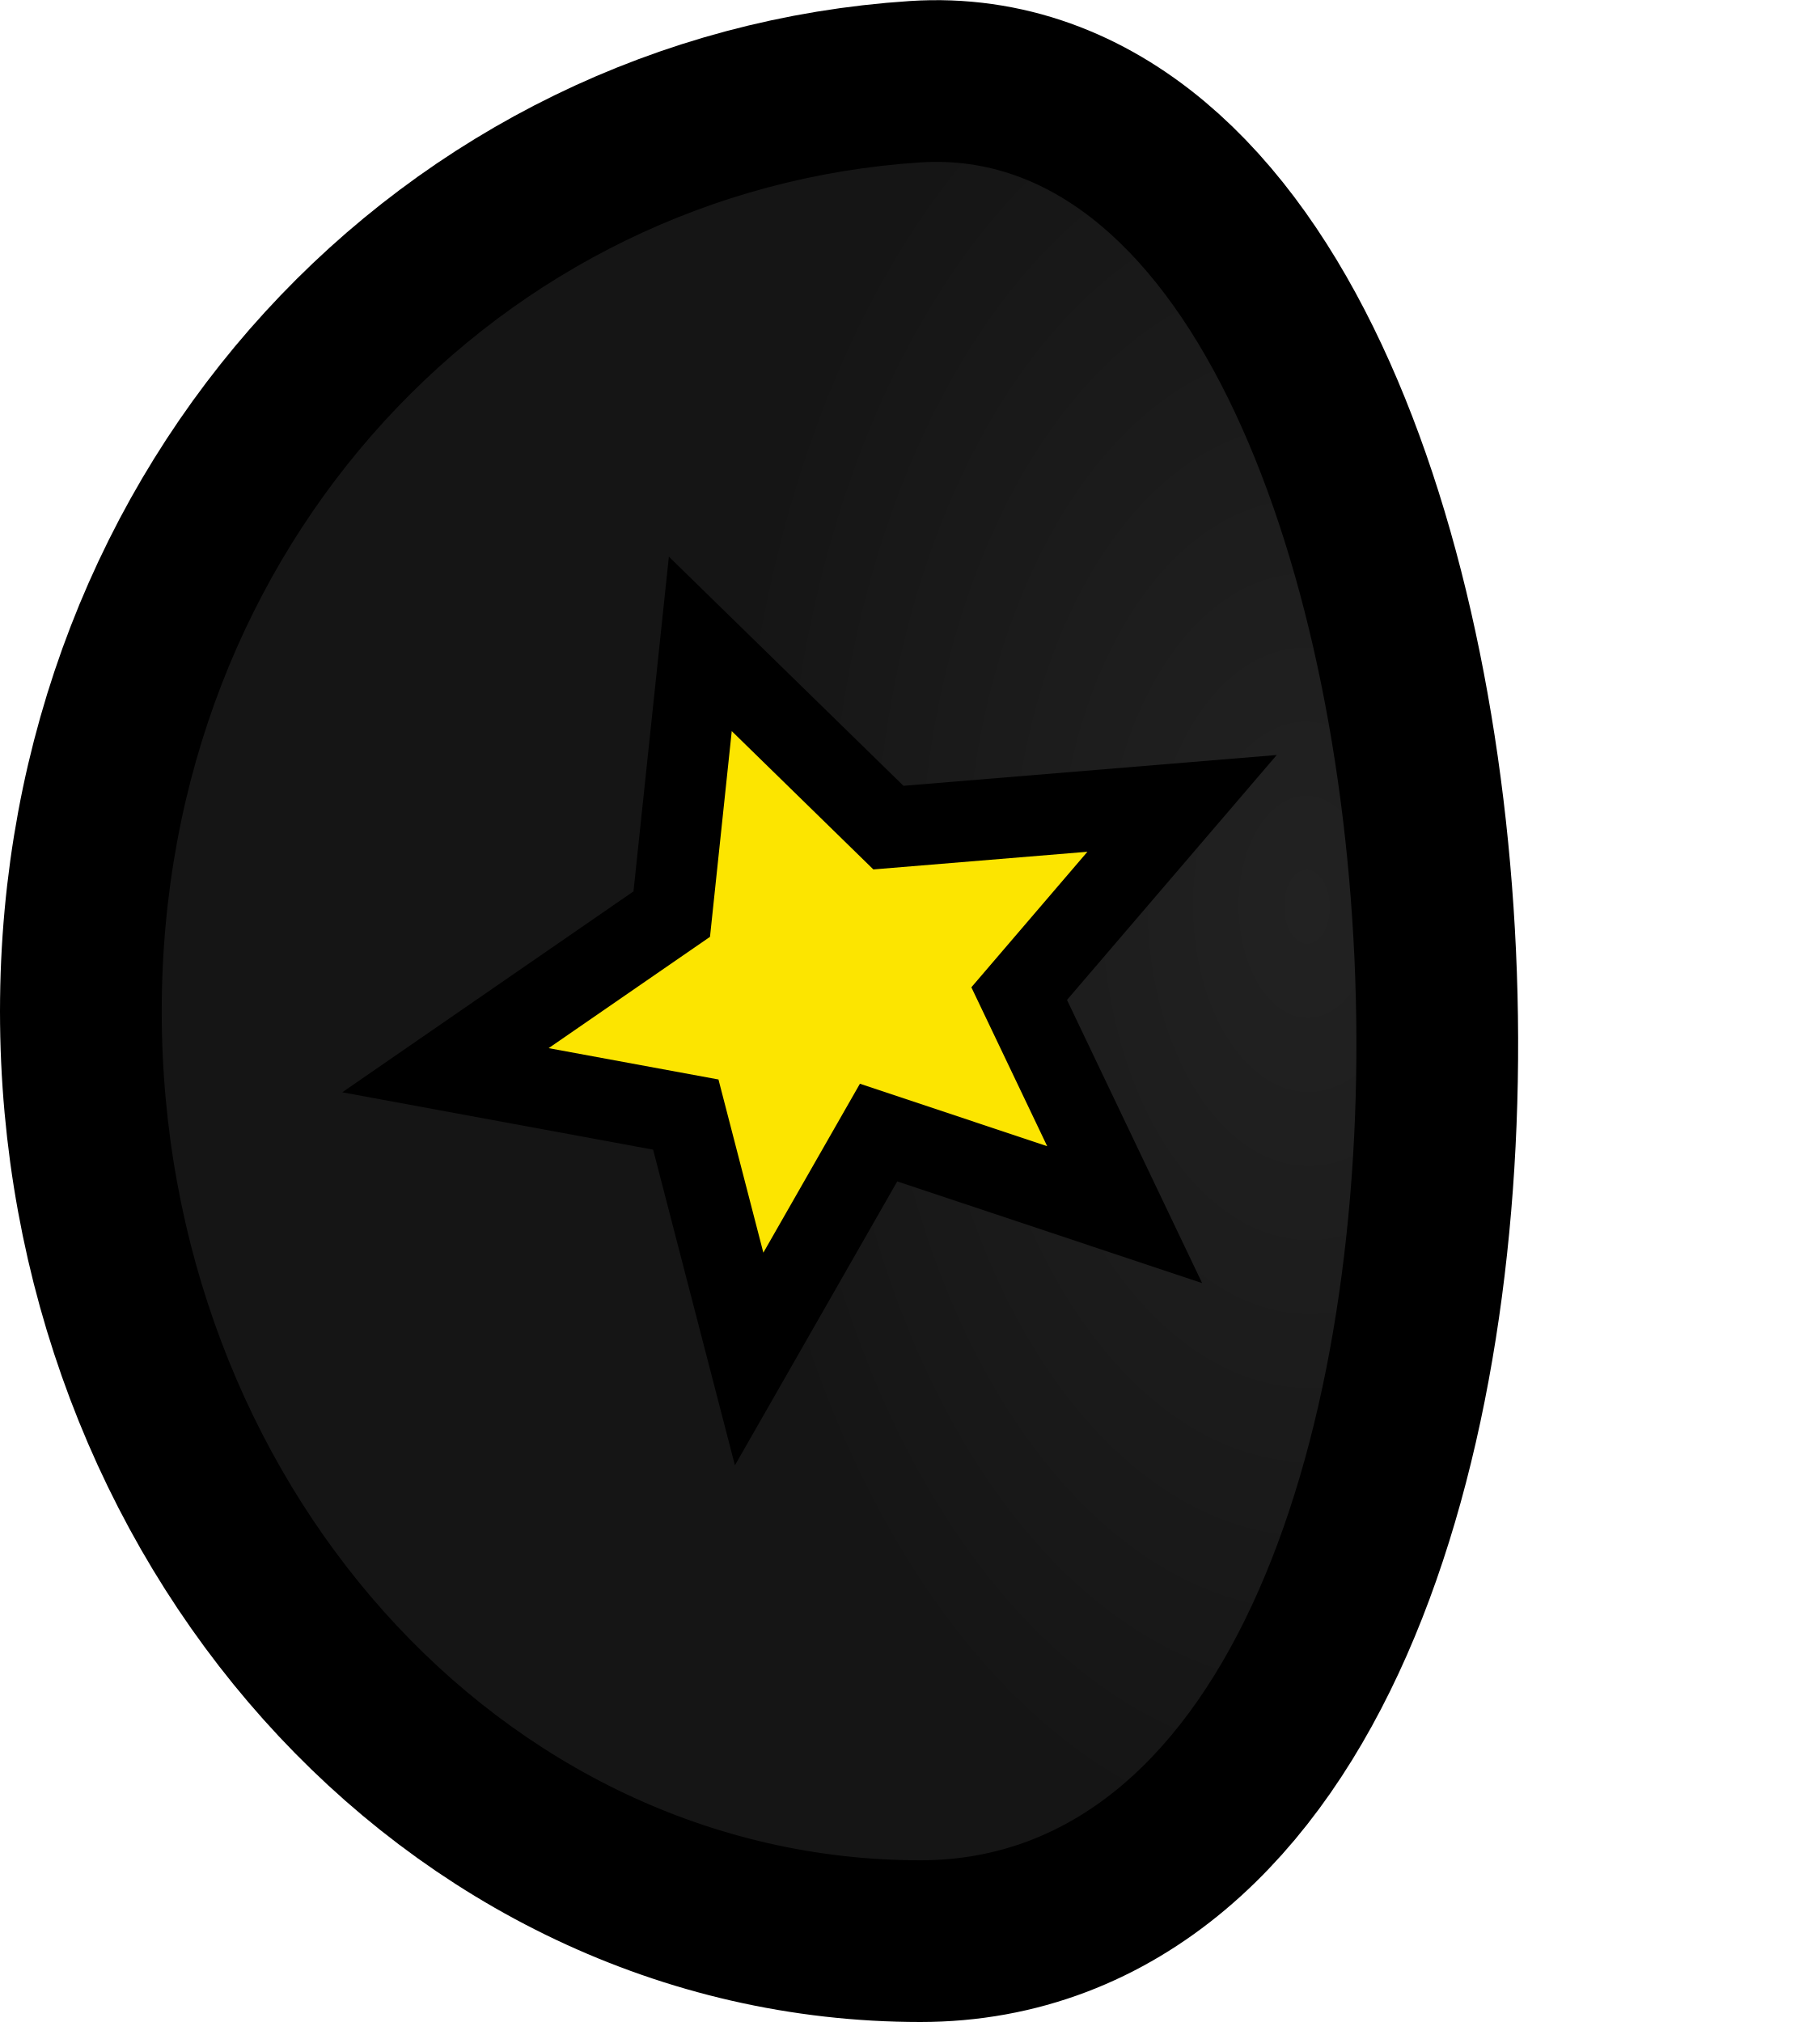
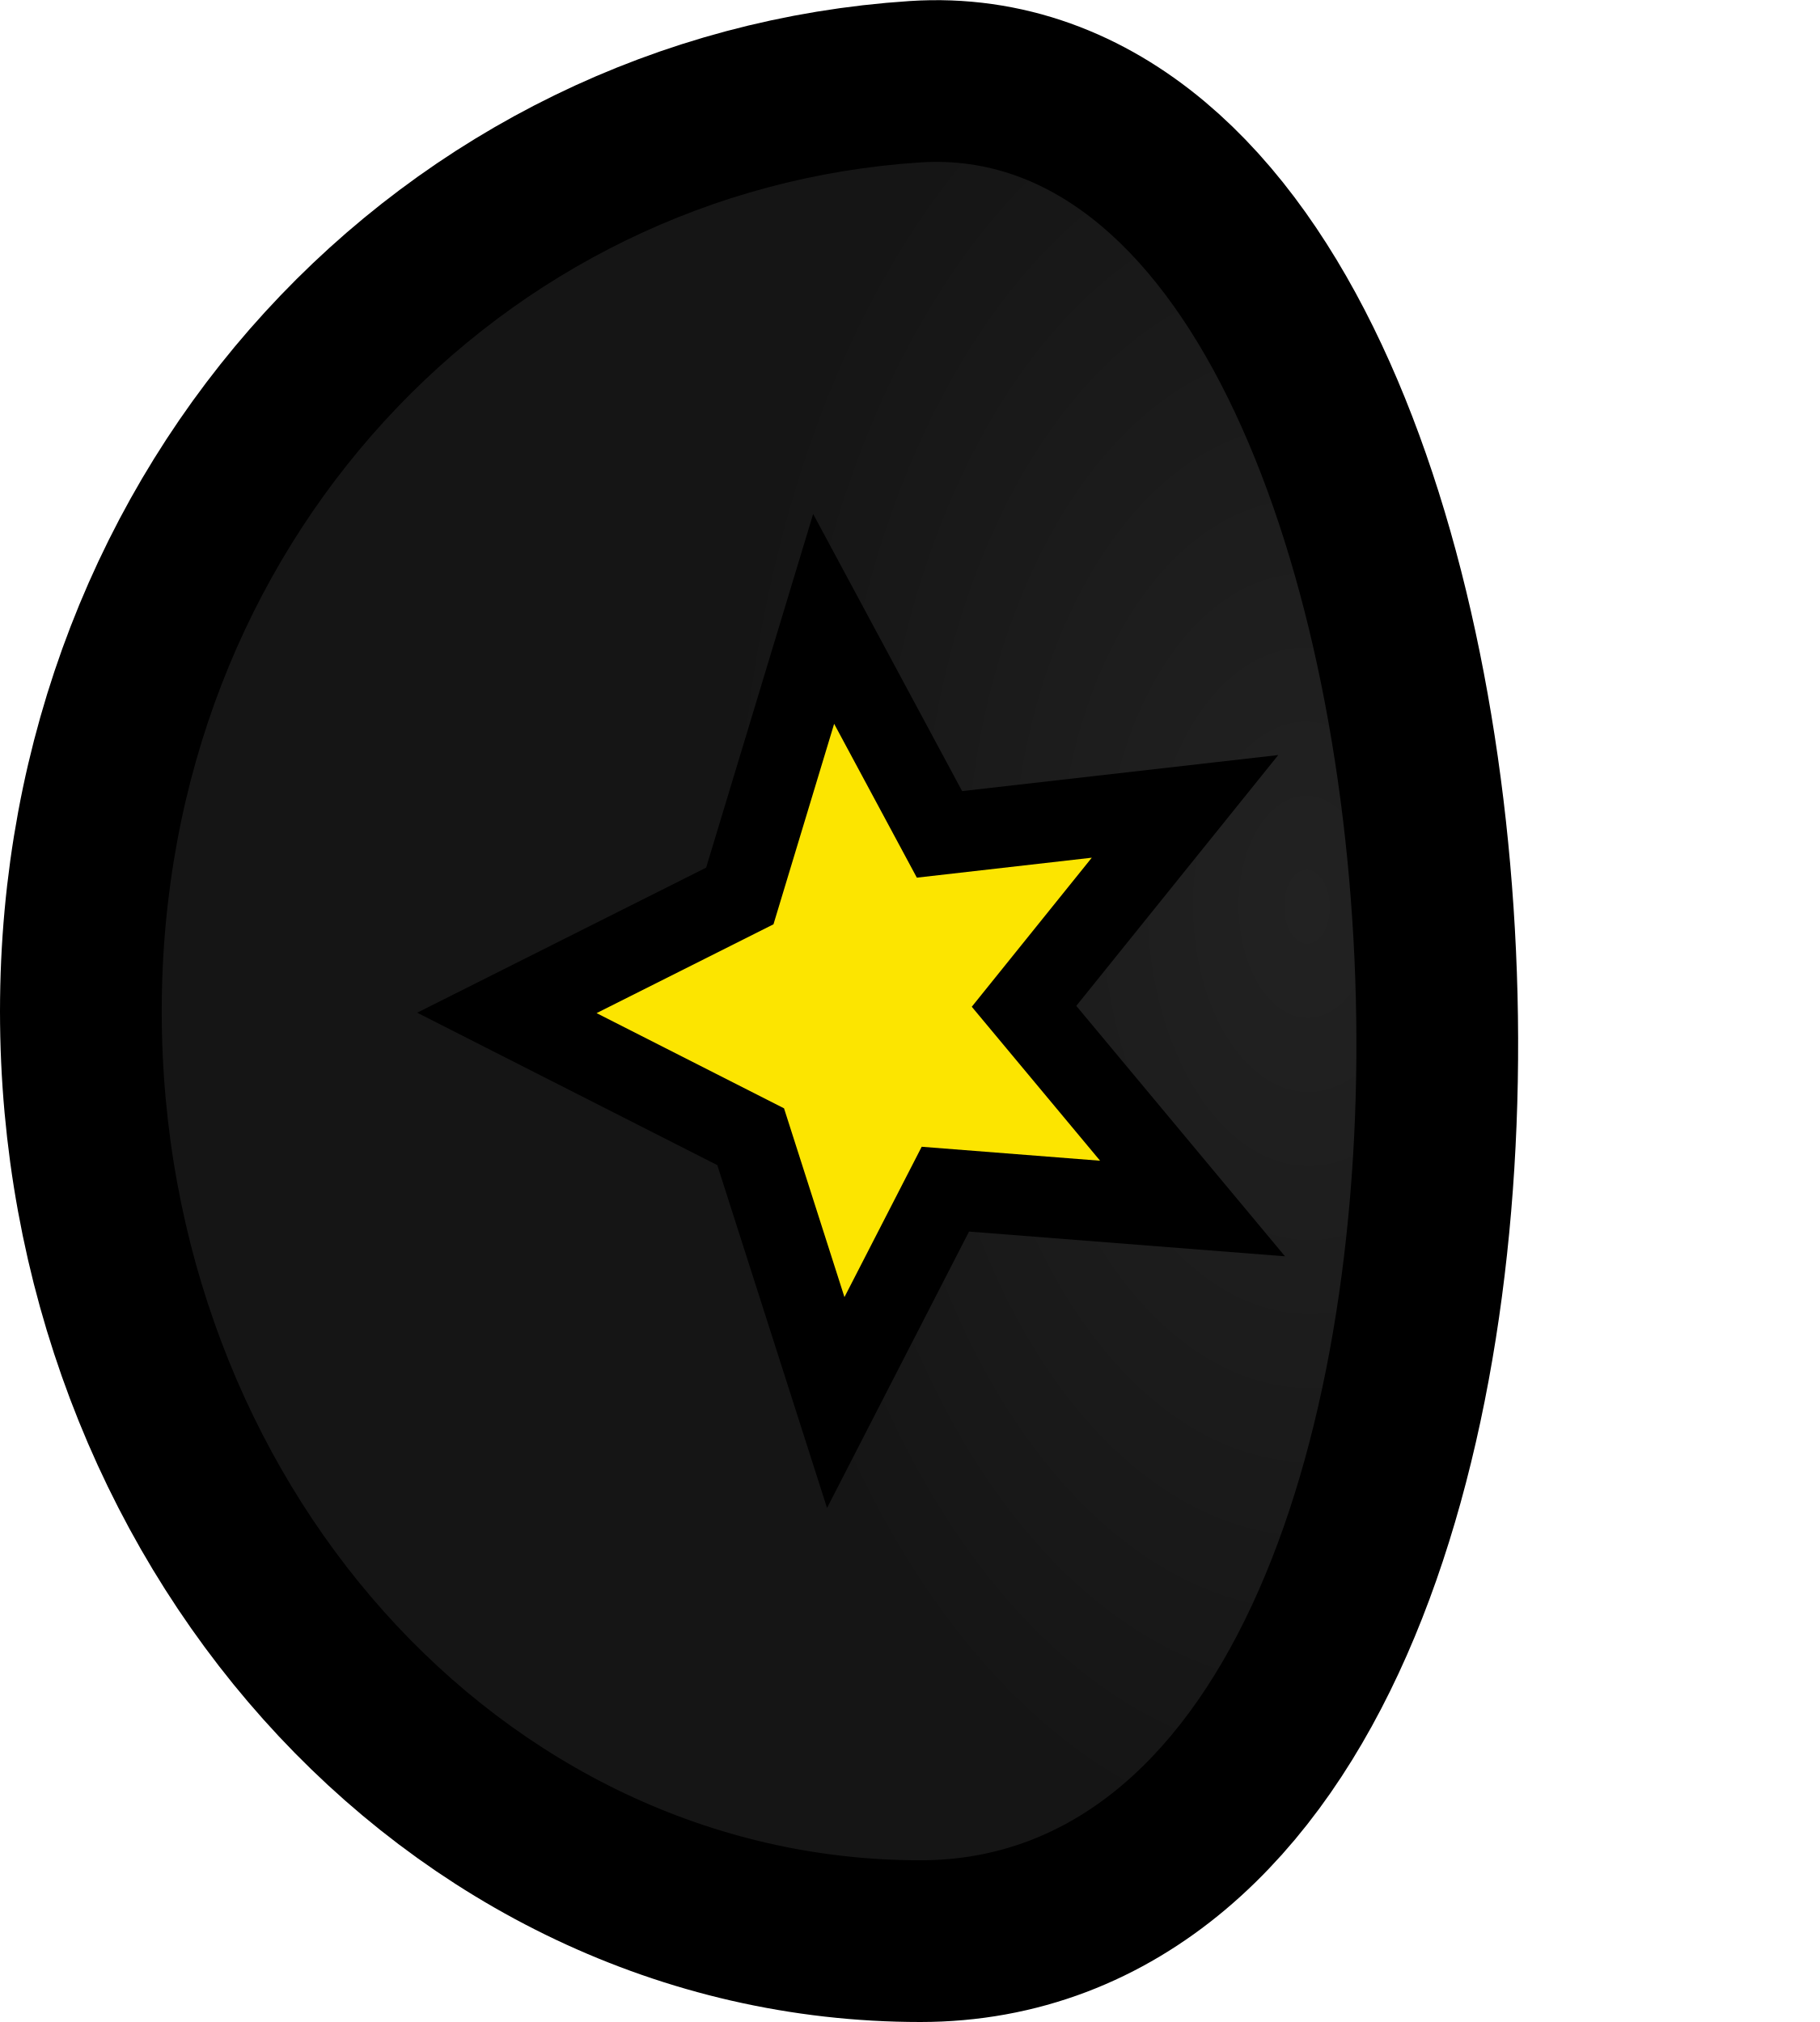
<svg xmlns="http://www.w3.org/2000/svg" xmlns:xlink="http://www.w3.org/1999/xlink" version="1.1" width="90" height="100.032" viewBox="0 0 90 100.032" id="svg34" xml:space="preserve">
  <defs id="defs12">
    <radialGradient cx="244.176" cy="193.511" r="23.545" gradientUnits="userSpaceOnUse" id="color-1" gradientTransform="matrix(0.9751948,0,0,0.6470966,5.675406,56.30256)" fx="244.176" fy="193.511">
      <stop offset="0" stop-color="#c7c7c7" id="stop2" style="stop-color:#222222;stop-opacity:1;" />
      <stop offset="1" stop-color="#858585" id="stop4" style="stop-color:#151515;stop-opacity:1;" />
    </radialGradient>
    <linearGradient x1="218.8" y1="181.486" x2="247.142" y2="181.486" gradientUnits="userSpaceOnUse" id="color-2" gradientTransform="matrix(0.9563009,0,0,0.6572299,9.789281,53.77364)">
      <stop offset="0" stop-color="#979797" id="stop7" />
      <stop offset="1" stop-color="#c7c7c7" id="stop9" />
    </linearGradient>
    <linearGradient x1="240" y1="134.18" x2="240" y2="222.864" gradientUnits="userSpaceOnUse" id="color-1-0" gradientTransform="matrix(0.7176012,0.7176012,-0.7176012,0.7176012,-20.11673,-251.3318)">
      <stop offset="0" stop-color="#00e312" id="stop2-9" />
      <stop offset="1" stop-color="#00e0e3" id="stop4-4" />
    </linearGradient>
    <linearGradient x1="273.503" y1="196.259" x2="273.503" y2="225.82" gradientUnits="userSpaceOnUse" id="color-2-8" gradientTransform="translate(-151.9497,-143.1381)">
      <stop offset="0" stop-color="#65e1e3" id="stop7-8" />
      <stop offset="1" stop-color="#70e379" id="stop9-2" />
    </linearGradient>
    <linearGradient x1="206.497" y1="196.259" x2="206.497" y2="225.82" gradientUnits="userSpaceOnUse" id="color-3" gradientTransform="translate(-190.7166,-134.18)">
      <stop offset="0" stop-color="#65e1e3" id="stop12" />
      <stop offset="1" stop-color="#70e379" id="stop14" />
    </linearGradient>
    <radialGradient xlink:href="#color-1" id="radialGradient6" cx="70.615" cy="44.752" fx="70.615" fy="44.752" r="54.162" gradientTransform="matrix(0.5410809,-0.00635499,0.0103258,0.8791661,25.9823,5.967143)" gradientUnits="userSpaceOnUse" />
  </defs>
  <g transform="matrix(1.284779,0,0,1.901718,-275.9902,-299.8145)" id="g32" style="stroke-width:0.786">
    <g data-paper-data="{&quot;isPaintingLayer&quot;:true}" fill-rule="nonzero" stroke-linecap="butt" stroke-linejoin="miter" stroke-miterlimit="10" stroke-dasharray="none" stroke-dashoffset="0" style="mix-blend-mode:normal;stroke-width:0.779" id="g30" transform="matrix(1,0,0,1.018134,0,-2.883107)" />
  </g>
  <path id="path5" style="fill:url(#radialGradient6);stroke:#000000;stroke-width:16;stroke-linecap:round;stroke-dasharray:none;paint-order:markers stroke fill" d="M 45.529,92.032 C 24.802,92.032 8,73.228 8,50.033 8,26.838 24.846,9.381 45.529,8.034 72.167,6.299 76.33,92.032 45.529,92.032 Z" />
-   <path style="fill:#fce500;fill-opacity:1;stroke:#000000;stroke-width:8;stroke-linecap:round;stroke-linejoin:miter;stroke-dasharray:none;stroke-opacity:1;paint-order:markers stroke fill" d="m 35.121,46.347 1.076,-10.178 7.005,6.843 10.589,-0.874 -5.741,6.705 3.751,7.861 -9.264,-3.089 -4.777,8.357 -2.22,-8.568 -8.401,-1.55 z" id="path1" />
+   <path style="fill:#fce500;fill-opacity:1;stroke:#000000;stroke-width:8;stroke-linecap:round;stroke-linejoin:miter;stroke-dasharray:none;stroke-opacity:1;paint-order:markers stroke fill" d="m 38.783,54.831 -9.273,-4.71 8.751,-4.394 3.001,-9.919 4.091,7.611 8.654,-0.987 -5.937,7.374 6.347,7.617 -8.824,-0.691 -3.821,7.438 z" id="path1" />
</svg>
